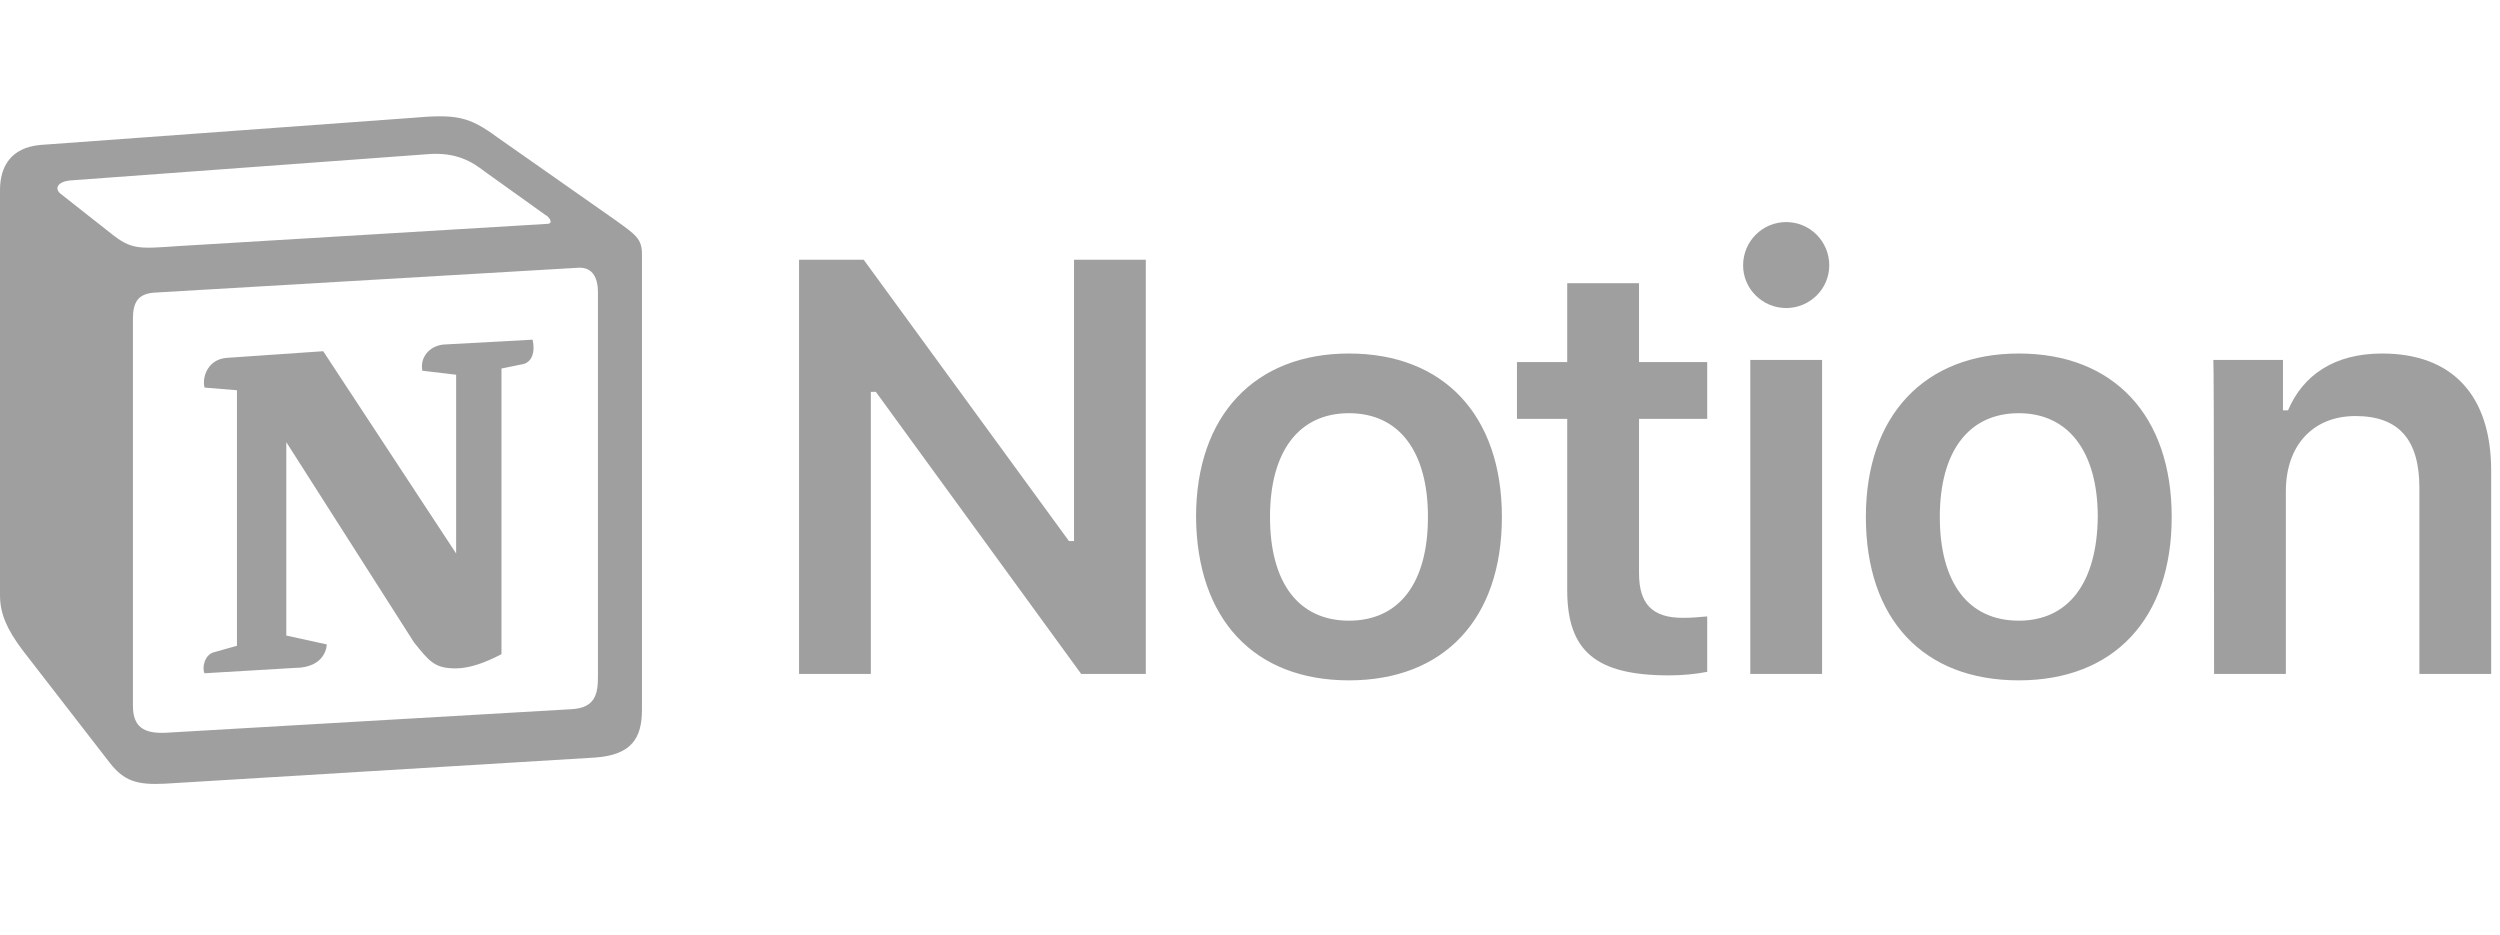
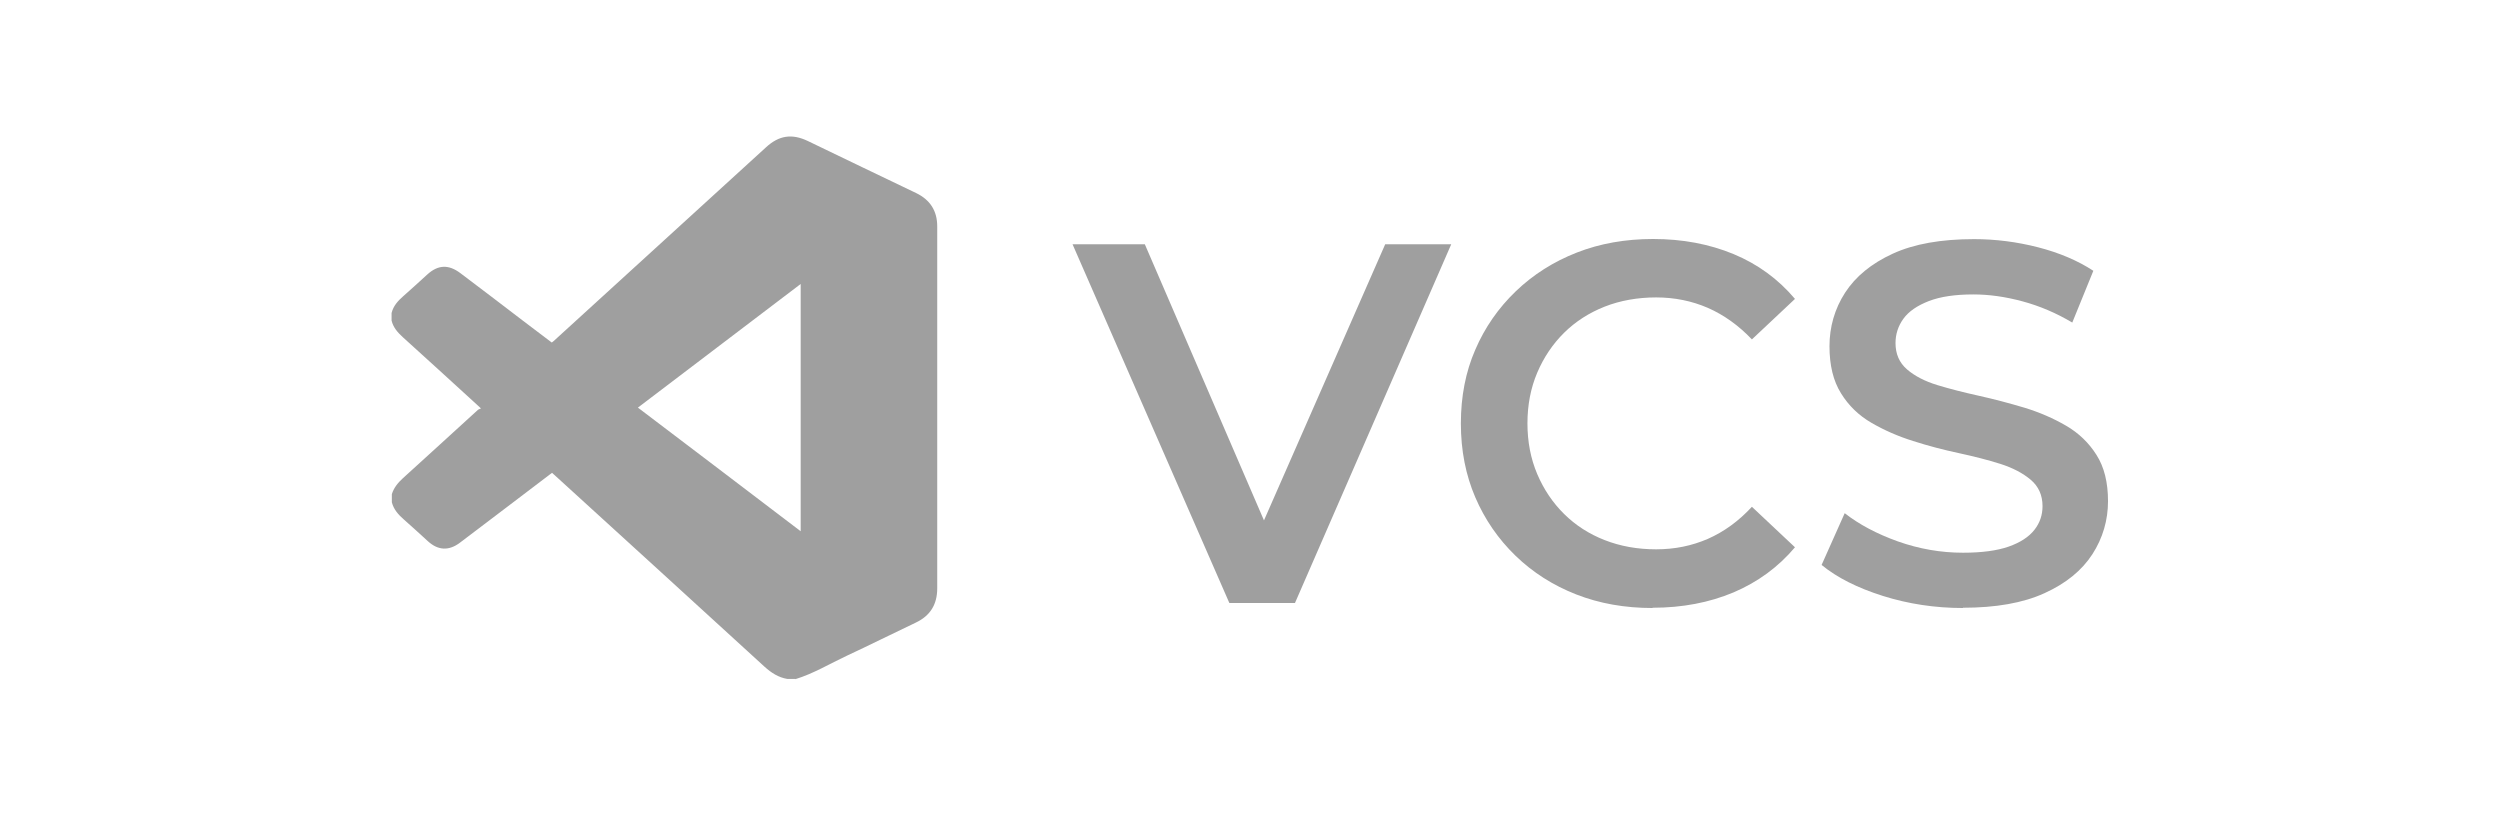
- <svg xmlns="http://www.w3.org/2000/svg" width="190" height="71" viewBox="0 0 190 71" fill="none">
-   <path d="M66.184 51.221V29.783H66.566L82.171 51.221H87.081V19.739H81.625V41.123H81.243L65.639 19.739H60.728V51.221H66.184ZM102.522 51.707C109.724 51.707 114.144 47.063 114.144 39.287C114.144 31.565 109.724 26.867 102.522 26.867C95.375 26.867 90.9 31.565 90.9 39.287C90.955 47.063 95.32 51.707 102.522 51.707ZM102.522 47.171C98.703 47.171 96.52 44.309 96.52 39.287C96.52 34.319 98.703 31.403 102.522 31.403C106.341 31.403 108.524 34.319 108.524 39.287C108.524 44.309 106.341 47.171 102.522 47.171ZM119.109 21.521V27.515H115.289V31.835H119.109V44.849C119.109 49.493 121.291 51.329 126.856 51.329C127.893 51.329 128.93 51.221 129.748 51.059V46.847C129.093 46.901 128.657 46.955 127.893 46.955C125.602 46.955 124.565 45.929 124.565 43.553V31.835H129.748V27.515H124.565V21.521H119.109ZM133.022 51.221H138.478V27.353H133.022V51.221ZM135.75 23.411C137.55 23.411 139.024 21.953 139.024 20.171C139.024 18.335 137.55 16.877 135.75 16.877C133.949 16.877 132.476 18.335 132.476 20.171C132.476 21.953 133.949 23.411 135.75 23.411ZM153.428 51.707C160.63 51.707 165.049 47.063 165.049 39.287C165.049 31.565 160.63 26.867 153.428 26.867C146.28 26.867 141.806 31.565 141.806 39.287C141.806 47.063 146.171 51.707 153.428 51.707ZM153.428 47.171C149.609 47.171 147.426 44.309 147.426 39.287C147.426 34.319 149.609 31.403 153.428 31.403C157.193 31.403 159.43 34.319 159.43 39.287C159.375 44.309 157.193 47.171 153.428 47.171ZM168.269 51.221H173.725V37.343C173.725 33.833 175.798 31.619 179.017 31.619C182.345 31.619 183.873 33.455 183.873 37.073V51.221H189.329V35.777C189.329 30.053 186.383 26.867 181.036 26.867C177.435 26.867 175.034 28.487 173.888 31.187H173.506V27.353H168.214C168.269 27.353 168.269 51.221 168.269 51.221Z" fill="#9F9F9F" />
-   <path fill-rule="evenodd" clip-rule="evenodd" d="M8.413 17.724C10.001 19.005 10.575 18.904 13.549 18.702L41.559 17.016C42.167 17.016 41.66 16.41 41.457 16.342L36.795 13.005C35.916 12.33 34.7 11.521 32.436 11.723L5.338 13.713C4.359 13.814 4.156 14.319 4.561 14.69L8.413 17.724ZM10.102 24.231V53.629C10.102 55.213 10.88 55.786 12.67 55.685L43.451 53.898C45.242 53.797 45.444 52.719 45.444 51.438V22.242C45.444 20.961 44.938 20.253 43.856 20.354L11.691 22.242C10.508 22.343 10.102 22.95 10.102 24.231ZM40.477 25.816C40.68 26.692 40.477 27.602 39.599 27.703L38.112 28.007V49.718C36.828 50.392 35.646 50.797 34.632 50.797C33.044 50.797 32.639 50.291 31.456 48.808L21.759 33.603V48.302L24.834 48.976C24.834 48.976 24.834 50.763 22.367 50.763L15.542 51.168C15.34 50.763 15.542 49.785 16.218 49.583L18.009 49.078V29.659L15.542 29.456C15.34 28.58 15.846 27.299 17.232 27.198L24.564 26.692L34.666 42.065V28.479L32.098 28.175C31.895 27.097 32.706 26.288 33.686 26.186L40.477 25.816ZM3.075 11.015L31.287 8.959C34.734 8.655 35.646 8.858 37.808 10.442L46.796 16.747C48.282 17.826 48.789 18.129 48.789 19.309V53.932C48.789 56.09 48.012 57.371 45.242 57.573L12.501 59.562C10.407 59.663 9.427 59.36 8.346 57.978L1.689 49.381C0.507 47.796 0 46.617 0 45.234V14.454C0 12.667 0.811 11.218 3.075 11.015Z" fill="#9F9F9F" />
+ <svg xmlns="http://www.w3.org/2000/svg" id="Layer_1" data-name="Layer 1" viewBox="0 0 184 60">
+   <defs>
+     <style>
+       .cls-1 {
+         fill: none;
+       }
+ 
+       .cls-2 {
+         clip-path: url(#clippath);
+       }
+ 
+       .cls-3 {
+         fill: #9f9f9f;
+       }
+     </style>
+     <clipPath id="clippath">
+       <rect class="cls-1" width="184" height="60" />
+     </clipPath>
+   </defs>
+   <g class="cls-2">
+     <g>
+       <path class="cls-3" d="M58.55,49.97h-.6c-.66-.11-1.18-.45-1.67-.89-5.07-4.64-10.15-9.27-15.23-13.9-.14-.13-.28-.25-.42-.38-.08,.06-.14,.11-.2,.15-2.2,1.67-4.39,3.34-6.59,5-.8,.6-1.59,.57-2.34-.11-.59-.53-1.17-1.08-1.77-1.6-.4-.35-.75-.73-.89-1.27v-.6c.15-.48,.45-.84,.81-1.17,1.85-1.67,3.68-3.36,5.52-5.03,.06-.05,.15-.07,.23-.11-.15-.14-.21-.2-.27-.25-1.83-1.67-3.65-3.34-5.49-5-.38-.35-.7-.71-.82-1.22v-.55c.13-.53,.47-.9,.87-1.25,.59-.52,1.17-1.05,1.75-1.58,.8-.73,1.57-.76,2.44-.11,1.55,1.17,3.09,2.34,4.63,3.52,.7,.53,1.4,1.06,2.1,1.59,.05-.04,.09-.07,.13-.1,5.21-4.75,10.43-9.51,15.64-14.27,.96-.88,1.91-1.02,3.08-.46,2.66,1.28,5.31,2.56,7.97,3.83,1.03,.5,1.55,1.31,1.55,2.45,0,8.88,0,17.76,0,26.64,0,1.19-.51,2.02-1.59,2.53-1.69,.8-3.36,1.64-5.06,2.43-1.26,.59-2.46,1.32-3.8,1.73Zm-11.6-19.97c4.01,3.04,7.99,6.06,11.98,9.1V20.9c-4.01,3.04-7.98,6.06-11.98,9.1Z" />
+       <g>
+         <path class="cls-3" d="M90.48,44.38l-11.54-26.4h5.32l10.3,23.87h-3.09l10.48-23.87h4.86l-11.5,26.4h-4.83Z" />
+         <path class="cls-3" d="M121.63,44.75c-2.04,0-3.91-.33-5.62-1-1.71-.67-3.2-1.62-4.47-2.85-1.27-1.23-2.26-2.67-2.96-4.3-.7-1.63-1.06-3.44-1.06-5.43s.35-3.8,1.06-5.43c.7-1.63,1.7-3.07,2.98-4.3,1.28-1.23,2.78-2.18,4.49-2.85s3.58-1,5.62-1c2.16,0,4.13,.37,5.92,1.11,1.78,.74,3.29,1.84,4.52,3.3l-3.17,2.98c-.98-1.03-2.06-1.8-3.24-2.32-1.18-.51-2.45-.77-3.81-.77s-2.65,.23-3.79,.68c-1.14,.45-2.14,1.09-2.98,1.92s-1.5,1.81-1.98,2.94c-.48,1.13-.72,2.38-.72,3.73s.24,2.6,.72,3.73c.48,1.13,1.14,2.11,1.98,2.94s1.83,1.47,2.98,1.92,2.41,.68,3.79,.68,2.63-.26,3.81-.77c1.18-.52,2.26-1.3,3.24-2.36l3.17,2.98c-1.23,1.46-2.74,2.56-4.52,3.32-1.79,.75-3.77,1.13-5.96,1.13Z" />
+         <path class="cls-3" d="M144.48,44.75c-2.06,0-4.03-.3-5.9-.89-1.87-.59-3.38-1.35-4.51-2.28l1.7-3.81c1.06,.83,2.36,1.52,3.92,2.08,1.56,.55,3.15,.83,4.79,.83,1.38,0,2.5-.15,3.36-.45,.85-.3,1.48-.71,1.89-1.23s.6-1.1,.6-1.75c0-.8-.29-1.45-.87-1.94-.58-.49-1.33-.88-2.24-1.17-.92-.29-1.94-.55-3.05-.79-1.12-.24-2.24-.53-3.36-.89-1.12-.35-2.14-.8-3.07-1.34s-1.68-1.26-2.24-2.17c-.57-.91-.85-2.06-.85-3.47s.38-2.75,1.15-3.94,1.94-2.15,3.51-2.87c1.57-.72,3.56-1.07,5.98-1.07,1.58,0,3.15,.2,4.71,.6,1.56,.4,2.92,.98,4.07,1.73l-1.55,3.81c-1.18-.7-2.4-1.22-3.66-1.56s-2.46-.51-3.62-.51c-1.33,0-2.43,.16-3.28,.49s-1.48,.76-1.87,1.3c-.39,.54-.58,1.14-.58,1.79,0,.8,.28,1.45,.85,1.94s1.31,.87,2.22,1.15c.92,.28,1.94,.54,3.07,.79,1.13,.25,2.25,.55,3.36,.88,1.11,.34,2.12,.78,3.05,1.32,.93,.54,1.68,1.26,2.24,2.15,.57,.89,.85,2.03,.85,3.41s-.38,2.71-1.15,3.9c-.77,1.19-1.94,2.15-3.53,2.87-1.58,.72-3.58,1.07-6,1.07Z" />
+       </g>
+     </g>
+   </g>
</svg>
